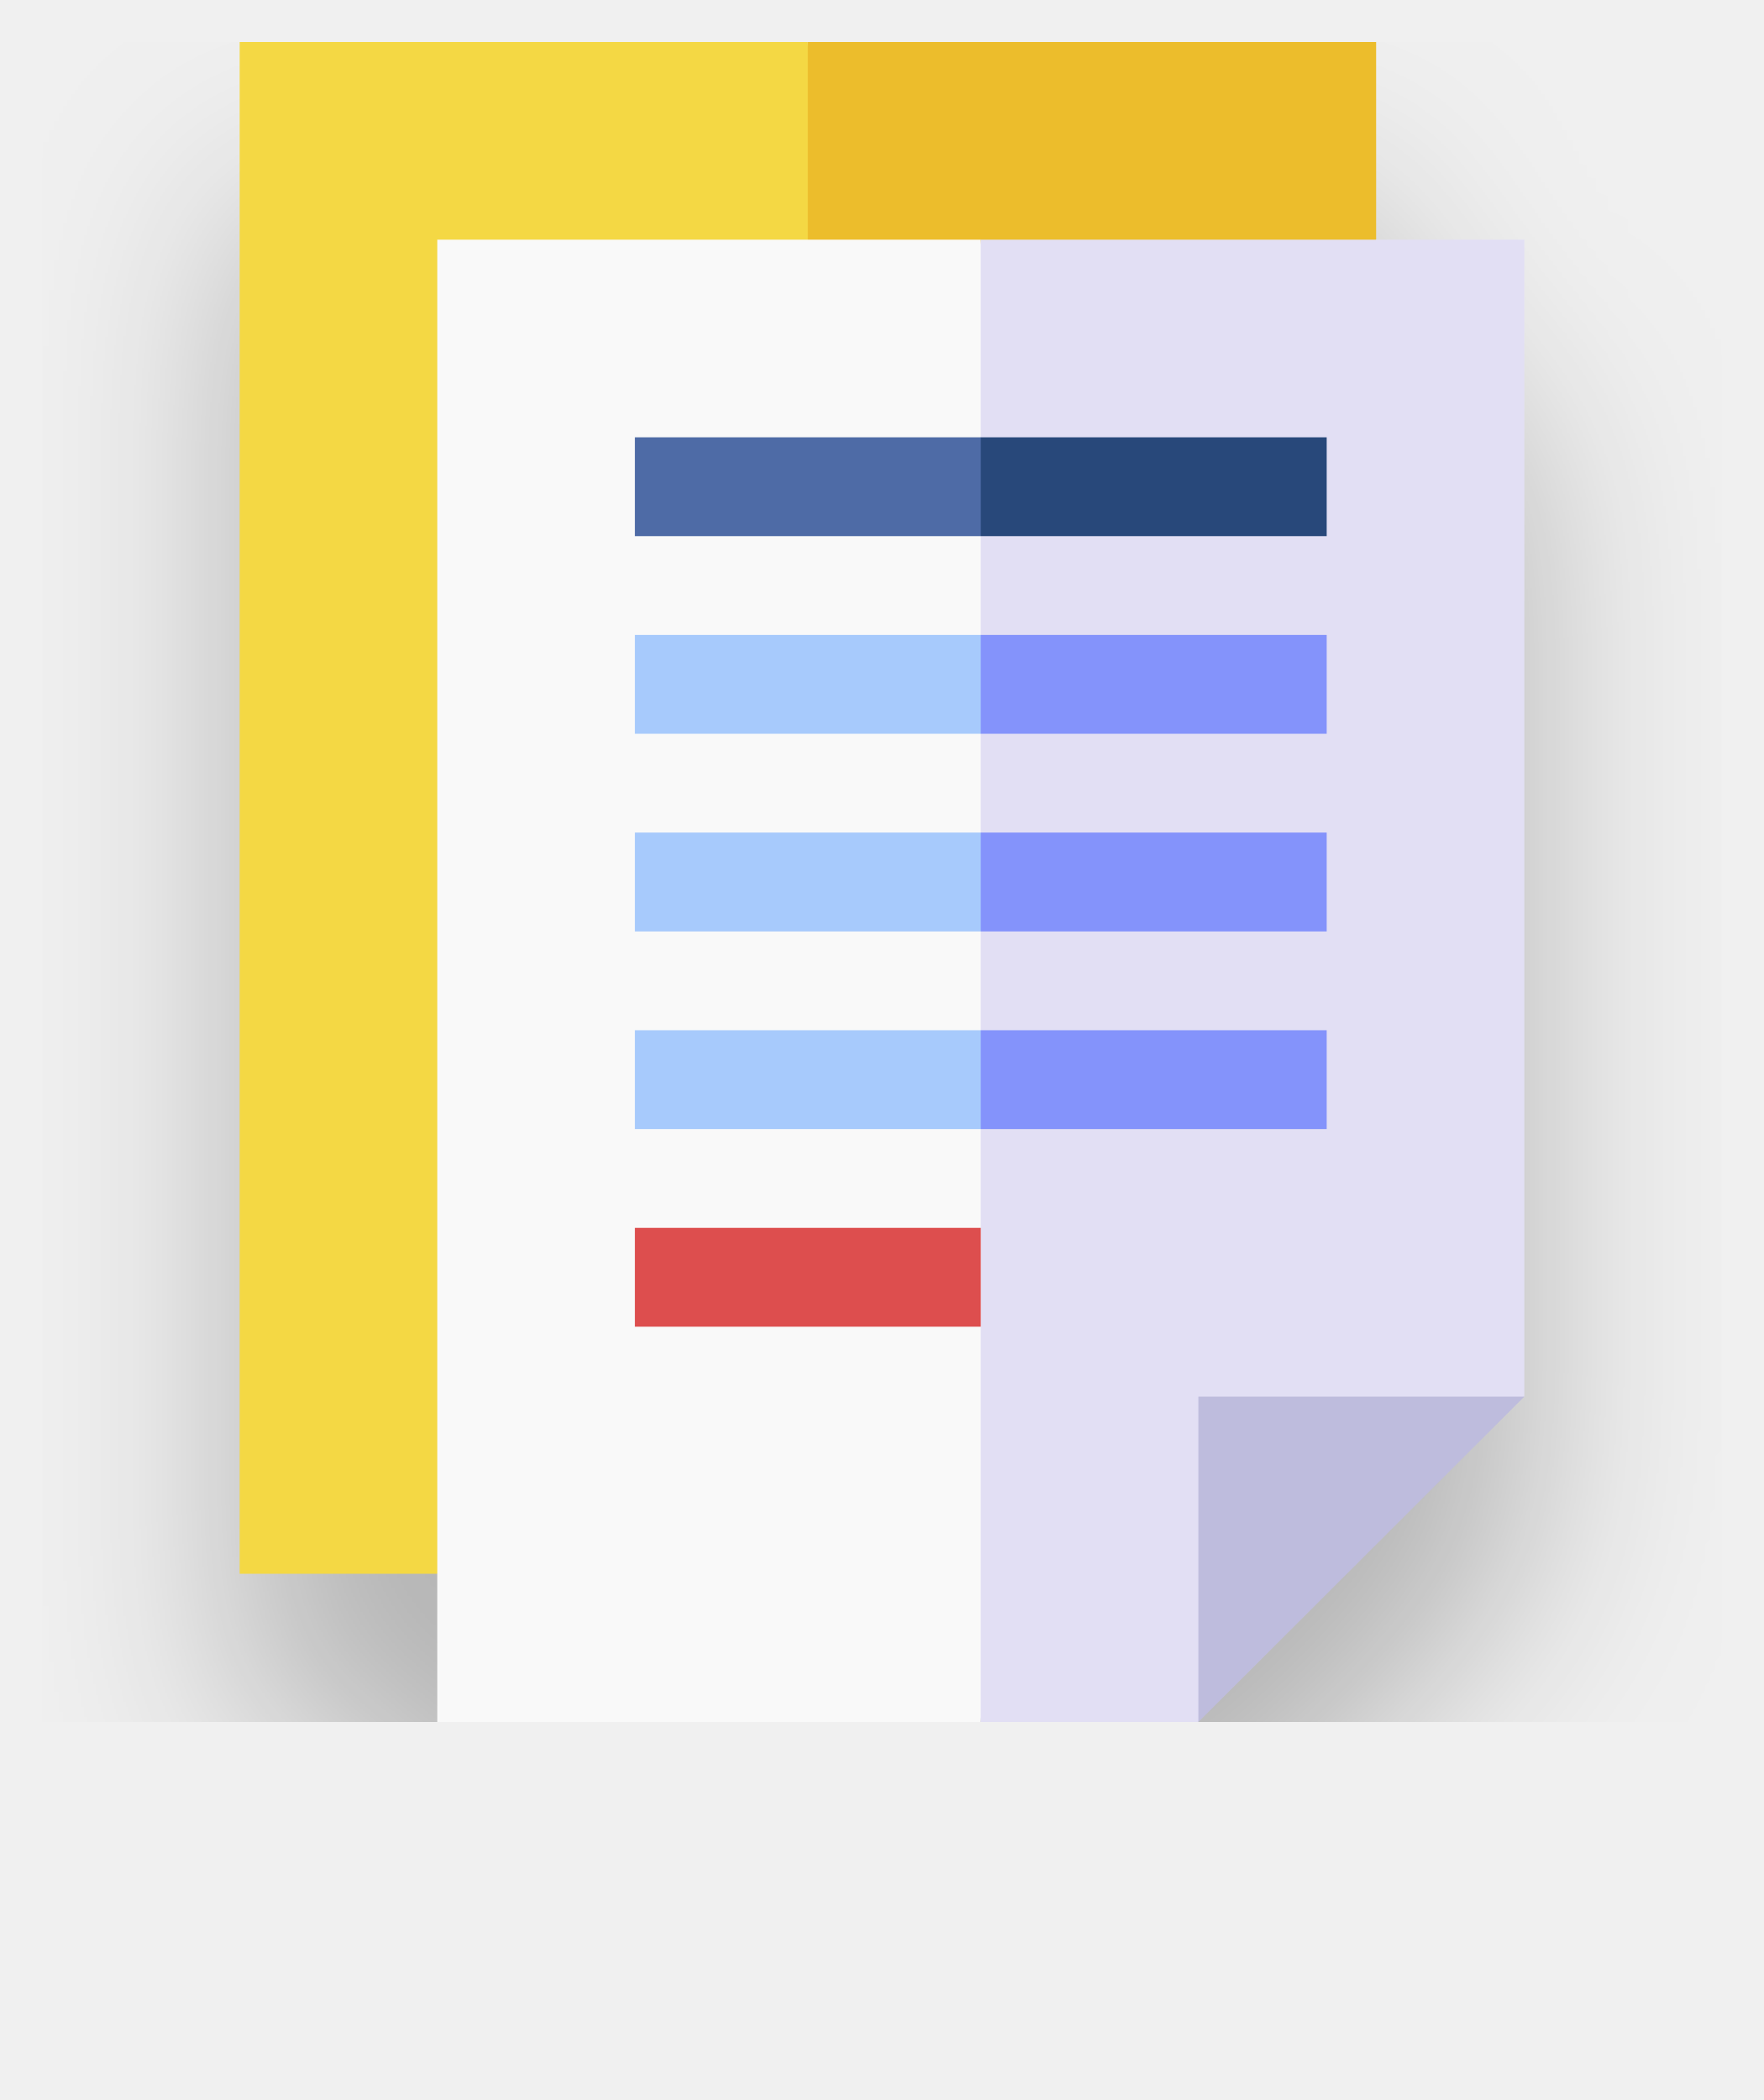
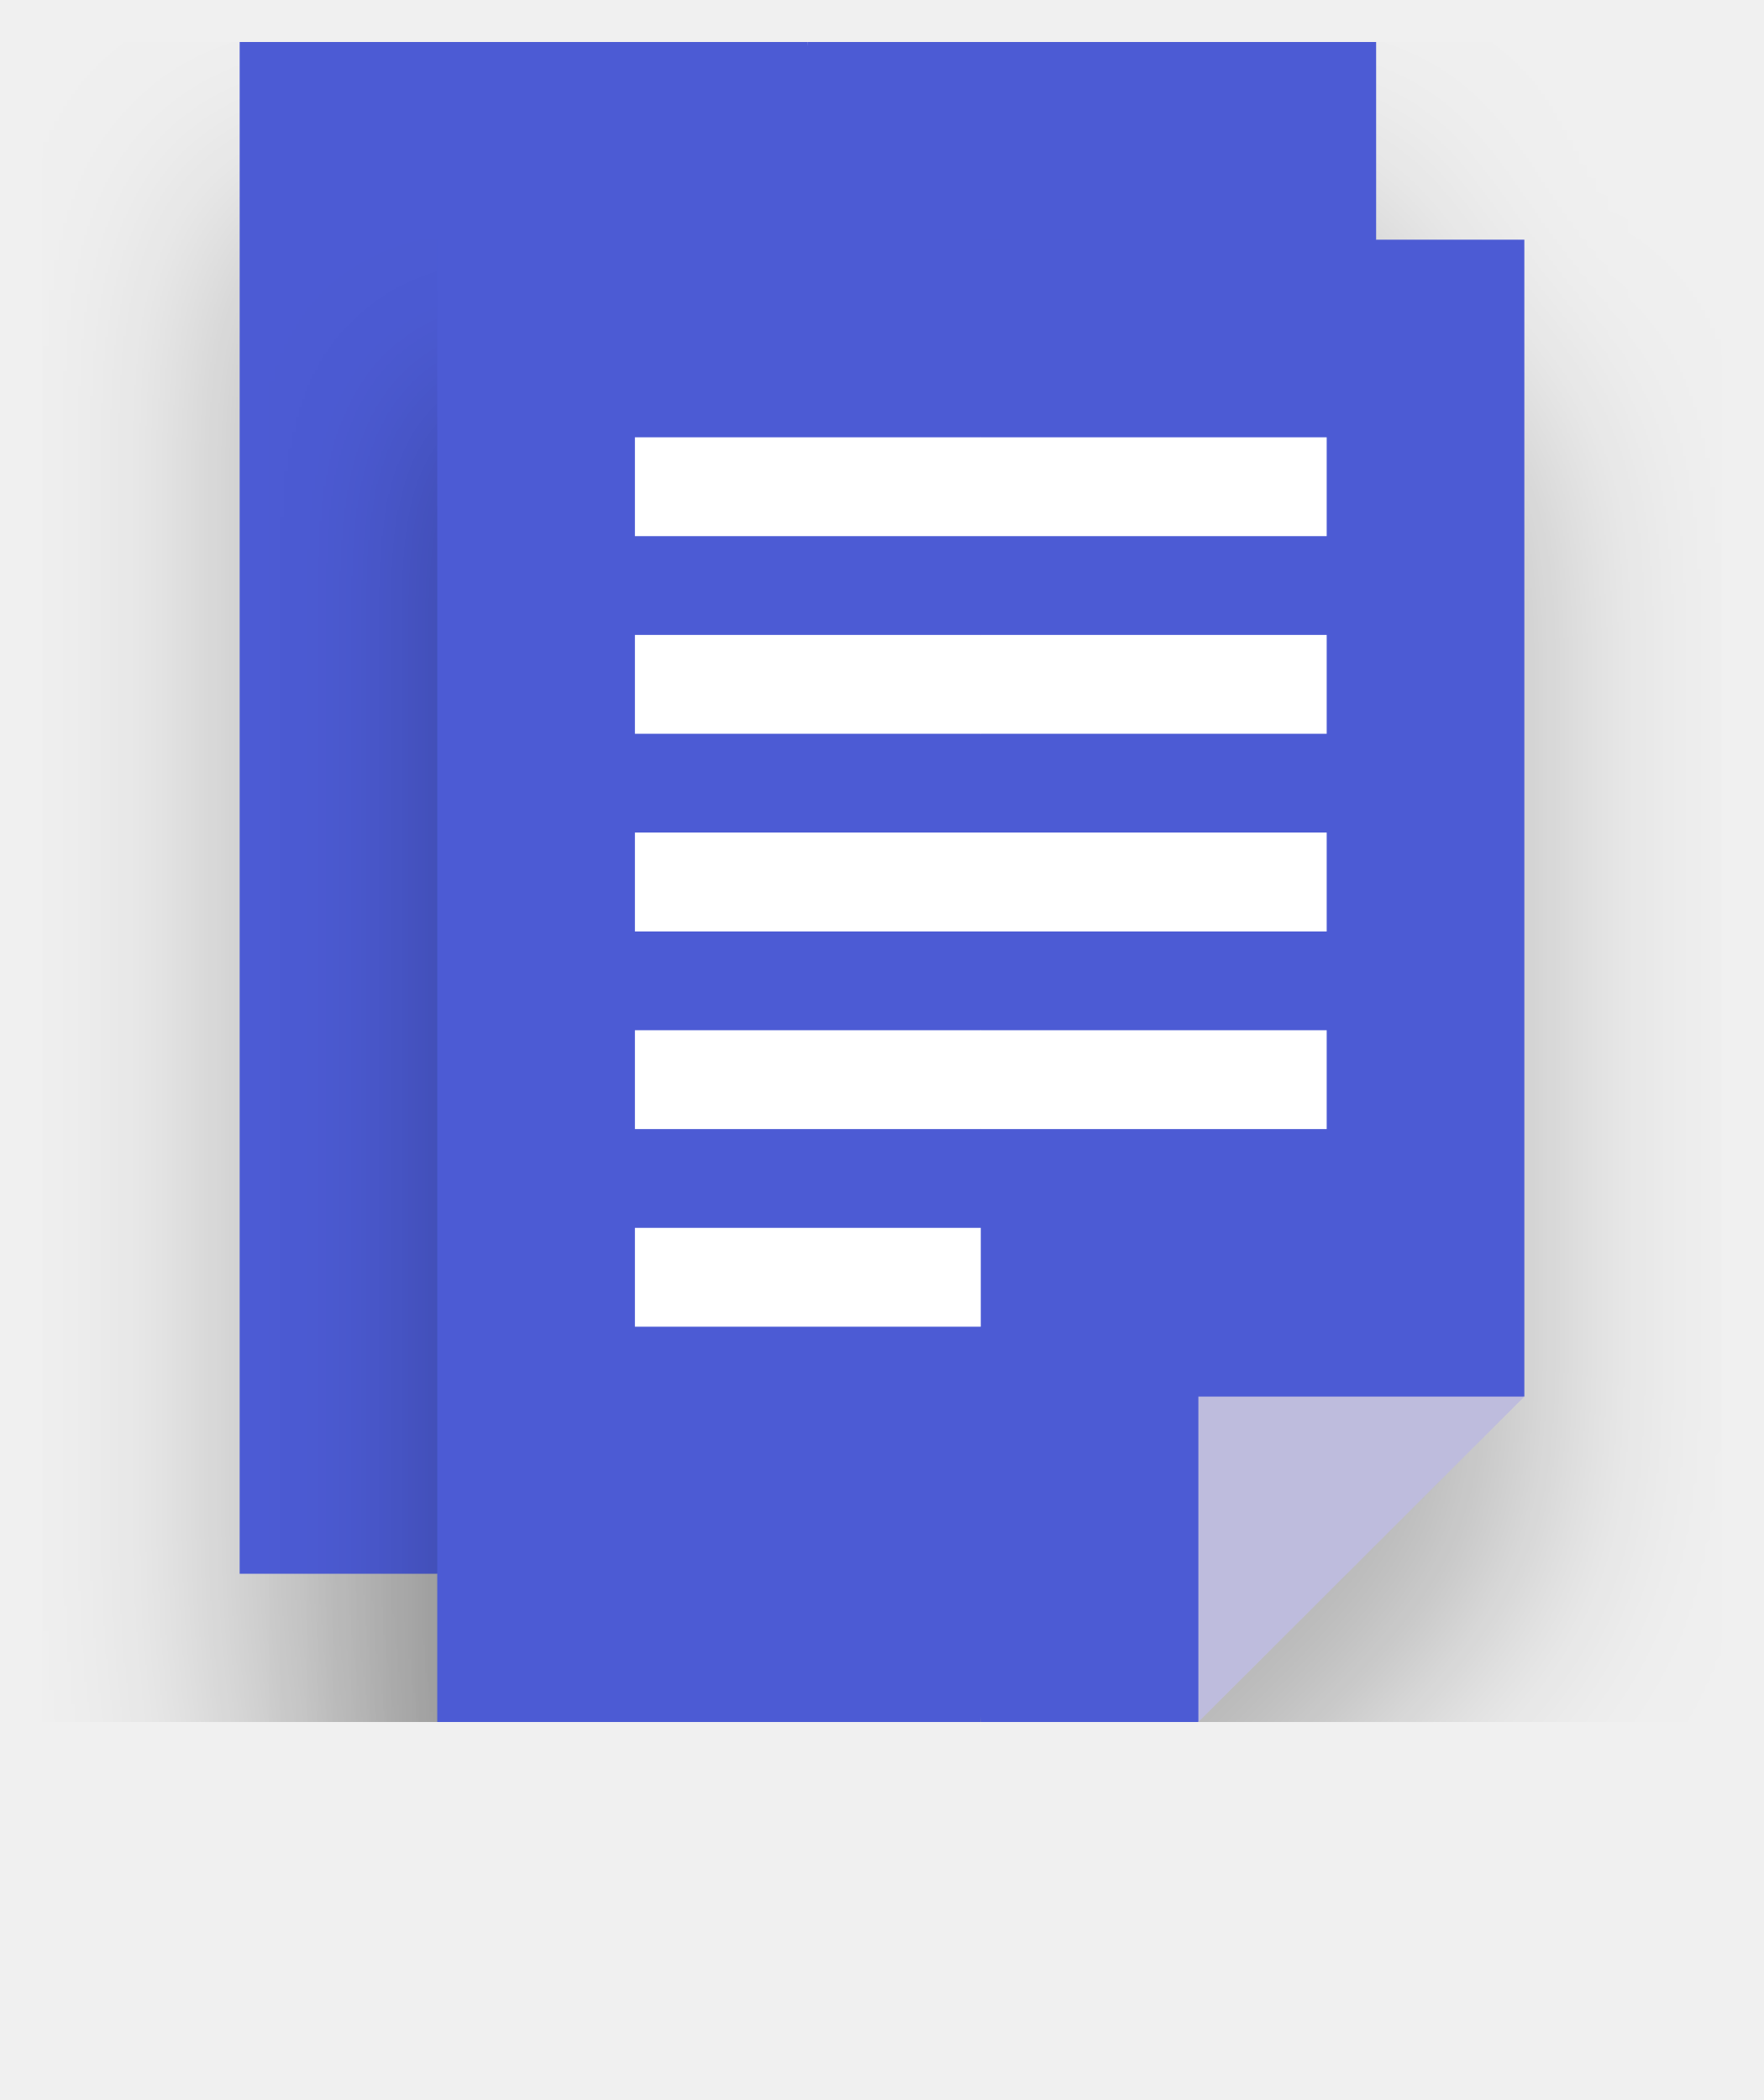
<svg xmlns="http://www.w3.org/2000/svg" width="42" height="50" viewBox="0 0 42 50" fill="none">
  <g clip-path="url(#clip0)" filter="url(#filter0_d)">
-     <path d="M5.706 1V37.471H10.411C10.902 36.774 18.744 25.629 19.235 24.932L19.823 12.966L19.235 1C18.853 1 6.087 1 5.706 1Z" fill="#F4D844" />
-     <path d="M32.765 1C32.383 1 19.617 1 19.235 1V24.932C19.987 23.864 32.013 6.774 32.765 5.706C32.765 5.137 32.765 1.573 32.765 1Z" fill="#ECBD2C" />
-     <path d="M10.411 5.706V41H23.352L24.529 23.353L23.352 5.706C22.987 5.706 10.776 5.706 10.411 5.706Z" fill="#F9F9F9" />
-     <path d="M23.352 5.706V41H28.532L30.228 34.673L36.294 33.252C36.294 33.252 36.294 7.235 36.294 5.706C35.929 5.706 23.717 5.706 23.352 5.706Z" fill="#E2DFF4" />
+     <path d="M5.706 1V37.471H10.411C10.902 36.774 18.744 25.629 19.235 24.932L19.823 12.966L19.235 1C18.853 1 6.087 1 5.706 1Z" fill="#4C5BD4" />
+     <path d="M32.765 1C32.383 1 19.617 1 19.235 1V24.932C19.987 23.864 32.013 6.774 32.765 5.706C32.765 5.137 32.765 1.573 32.765 1Z" fill="#4C5BD4" />
+     <g filter="url(#filter1_d)">
+       <path d="M10.411 5.706V41H23.352L24.529 23.353L23.352 5.706C22.987 5.706 10.776 5.706 10.411 5.706Z" fill="#4C5BD4" />
+     </g>
+     <path d="M23.352 5.706V41H28.532L30.228 34.673L36.294 33.252C36.294 33.252 36.294 7.235 36.294 5.706C35.929 5.706 23.717 5.706 23.352 5.706Z" fill="#4C5BD4" />
    <path d="M28.533 41C29.477 40.058 35.348 34.196 36.294 33.252C34.191 33.252 29.772 33.252 28.533 33.252V41Z" fill="#BEBCDD" />
-     <path d="M23.352 12.765C21.135 12.765 16.409 12.765 15.117 12.765C15.117 11.942 15.117 11.235 15.117 10.412H23.352L24.529 11.588L23.352 12.765Z" fill="#4E6BA6" />
-     <path d="M23.352 17.471C21.135 17.471 16.409 17.471 15.117 17.471C15.117 16.648 15.117 15.941 15.117 15.118H23.352L24.529 16.294L23.352 17.471Z" fill="#A7CAFC" />
-     <path d="M23.352 22.177C21.135 22.177 16.409 22.177 15.117 22.177C15.117 21.354 15.117 20.646 15.117 19.823H23.352L24.529 21L23.352 22.177Z" fill="#A7CAFC" />
-     <path d="M23.352 26.882C21.135 26.882 16.409 26.882 15.117 26.882C15.117 26.059 15.117 25.352 15.117 24.529H23.352L24.529 25.706L23.352 26.882Z" fill="#A7CAFC" />
-     <path d="M31.588 12.765C29.37 12.765 24.645 12.765 23.352 12.765C23.352 11.942 23.352 11.235 23.352 10.412H31.588V12.765Z" fill="#28487A" />
-     <path d="M31.588 17.471C29.37 17.471 24.645 17.471 23.352 17.471C23.352 16.648 23.352 15.941 23.352 15.118H31.588V17.471Z" fill="#8493FB" />
-     <path d="M31.588 22.177C29.37 22.177 24.645 22.177 23.352 22.177C23.352 21.354 23.352 20.646 23.352 19.823H31.588V22.177Z" fill="#8493FB" />
-     <path d="M31.588 26.882C29.37 26.882 24.645 26.882 23.352 26.882C23.352 26.059 23.352 25.352 23.352 24.529H31.588V26.882Z" fill="#8493FB" />
-     <path d="M23.352 31.588C21.135 31.588 16.409 31.588 15.117 31.588C15.117 30.765 15.117 30.058 15.117 29.235H23.352V31.588Z" fill="#DD4E4E" />
+     <path d="M23.352 12.765C21.135 12.765 16.409 12.765 15.117 12.765C15.117 11.942 15.117 11.235 15.117 10.412H23.352L24.529 11.588L23.352 12.765Z" fill="white" />
+     <path d="M23.352 17.471C21.135 17.471 16.409 17.471 15.117 17.471C15.117 16.648 15.117 15.941 15.117 15.118H23.352L24.529 16.294L23.352 17.471Z" fill="white" />
+     <path d="M23.352 22.177C21.135 22.177 16.409 22.177 15.117 22.177C15.117 21.354 15.117 20.646 15.117 19.823H23.352L24.529 21L23.352 22.177Z" fill="white" />
+     <path d="M23.352 26.882C21.135 26.882 16.409 26.882 15.117 26.882C15.117 26.059 15.117 25.352 15.117 24.529H23.352L24.529 25.706L23.352 26.882Z" fill="white" />
+     <path d="M31.588 12.765C29.37 12.765 24.645 12.765 23.352 12.765C23.352 11.942 23.352 11.235 23.352 10.412H31.588V12.765Z" fill="white" />
+     <path d="M31.588 17.471C29.37 17.471 24.645 17.471 23.352 17.471C23.352 16.648 23.352 15.941 23.352 15.118H31.588V17.471Z" fill="white" />
+     <path d="M31.588 22.177C29.37 22.177 24.645 22.177 23.352 22.177C23.352 21.354 23.352 20.646 23.352 19.823H31.588V22.177Z" fill="white" />
+     <path d="M31.588 26.882C29.37 26.882 24.645 26.882 23.352 26.882C23.352 26.059 23.352 25.352 23.352 24.529H31.588V26.882Z" fill="white" />
+     <path d="M23.352 31.588C21.135 31.588 16.409 31.588 15.117 31.588C15.117 30.765 15.117 30.058 15.117 29.235H23.352V31.588Z" fill="white" />
  </g>
  <defs>
    <filter id="filter0_d" x="-4" y="0" width="50" height="50" filterUnits="userSpaceOnUse" color-interpolation-filters="sRGB">
      <feFlood flood-opacity="0" result="BackgroundImageFix" />
      <feColorMatrix in="SourceAlpha" type="matrix" values="0 0 0 0 0 0 0 0 0 0 0 0 0 0 0 0 0 0 127 0" />
      <feOffset dy="4" />
      <feGaussianBlur stdDeviation="2.5" />
      <feColorMatrix type="matrix" values="0 0 0 0 0 0 0 0 0 0 0 0 0 0 0 0 0 0 0.25 0" />
      <feBlend mode="normal" in2="BackgroundImageFix" result="effect1_dropShadow" />
      <feBlend mode="normal" in="SourceGraphic" in2="effect1_dropShadow" result="shape" />
    </filter>
+     <filter id="filter1_d" x="6.411" y="5.706" width="22.118" height="43.294" filterUnits="userSpaceOnUse" color-interpolation-filters="sRGB">
+       <feFlood flood-opacity="0" result="BackgroundImageFix" />
+       <feColorMatrix in="SourceAlpha" type="matrix" values="0 0 0 0 0 0 0 0 0 0 0 0 0 0 0 0 0 0 127 0" />
+       <feOffset dy="4" />
+       <feGaussianBlur stdDeviation="2" />
+       <feColorMatrix type="matrix" values="0 0 0 0 0 0 0 0 0 0 0 0 0 0 0 0 0 0 0.25 0" />
+       <feBlend mode="normal" in2="BackgroundImageFix" result="effect1_dropShadow" />
+       <feBlend mode="normal" in="SourceGraphic" in2="effect1_dropShadow" result="shape" />
+     </filter>
    <clipPath id="clip0">
      <rect width="40" height="40" fill="white" transform="translate(1 1)" />
    </clipPath>
  </defs>
</svg>
